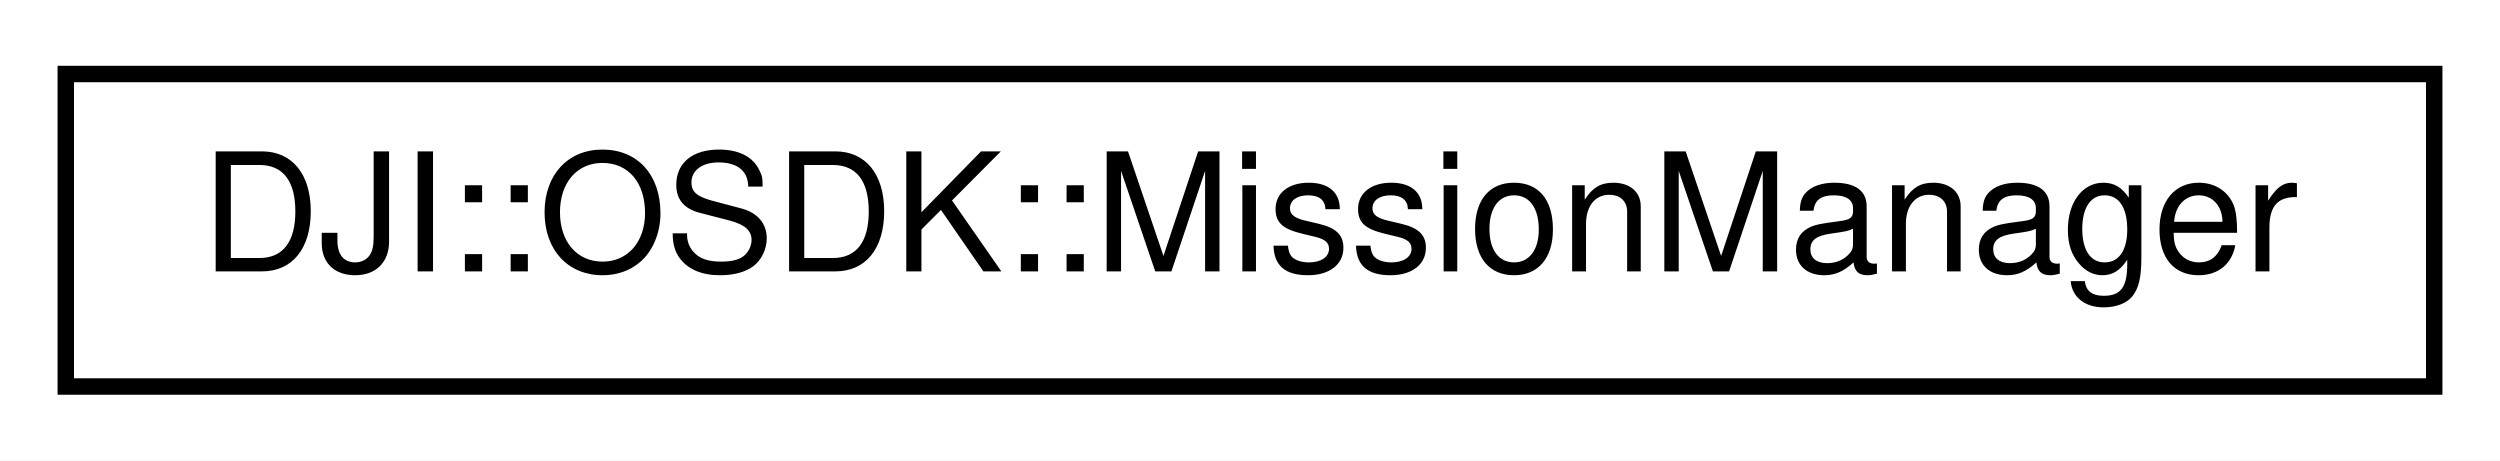
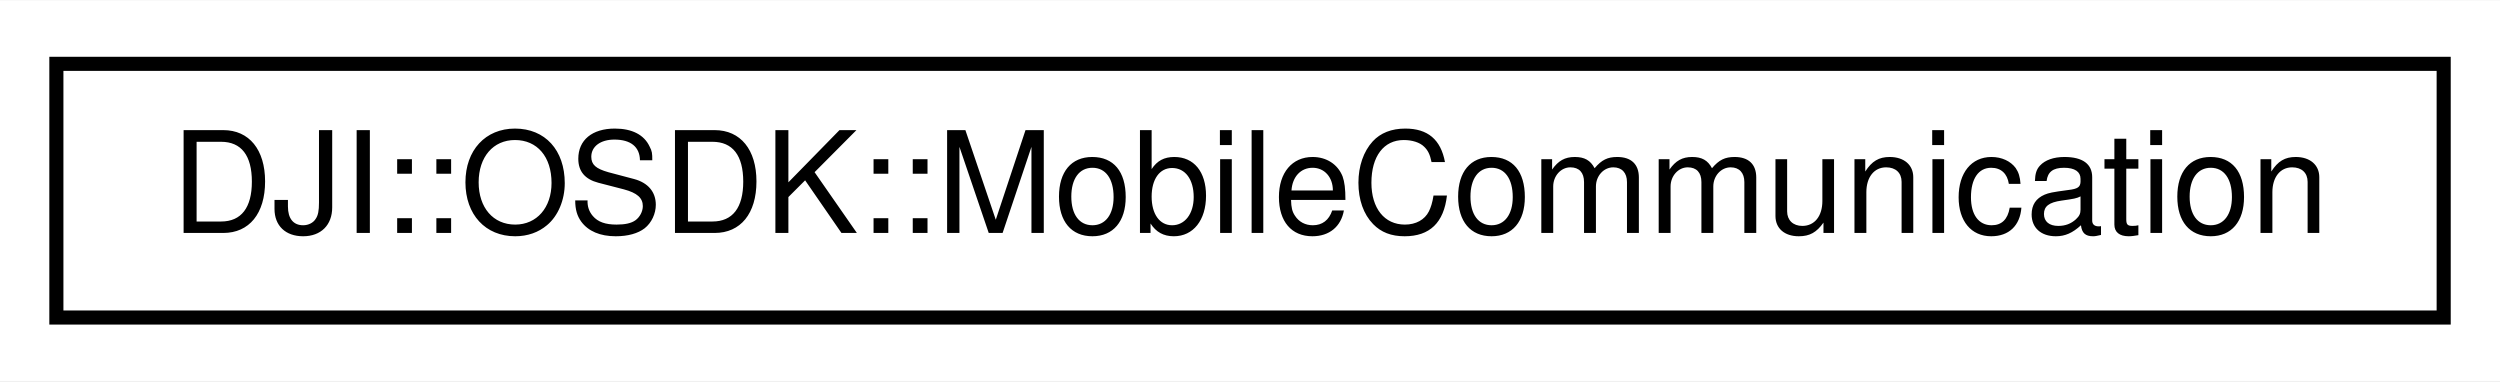
- <svg xmlns="http://www.w3.org/2000/svg" xmlns:xlink="http://www.w3.org/1999/xlink" width="152pt" height="28pt" viewBox="0.00 0.00 152.00 28.00">
-   <g id="graph0" class="graph" transform="scale(1 1) rotate(0) translate(4 24)">
-     <polygon fill="#ffffff" stroke="transparent" points="-4,4 -4,-24 148,-24 148,4 -4,4" />
+ <svg xmlns="http://www.w3.org/2000/svg" xmlns:xlink="http://www.w3.org/1999/xlink" width="177pt" height="27pt" viewBox="0.00 0.00 177.38 27.00">
+   <g id="graph0" class="graph" transform="scale(1 1) rotate(0) translate(4 23)">
+     <polygon fill="#ffffff" stroke="transparent" points="-4,4 -4,-23 173.384,-23 173.384,4 -4,4" />
    <g id="node1" class="node">
      <g id="a_node1">
-         <a xlink:href="classDJI_1_1OSDK_1_1MissionManager.html" target="_top" xlink:title="MissionManager class for chaining/managing missions.">
-           <polygon fill="#ffffff" stroke="#000000" points="0,-.5 0,-19.5 144,-19.5 144,-.5 0,-.5" />
-           <text text-anchor="middle" x="72" y="-7.5" font-family="Helvetica,sans-Serif" font-size="10.00" fill="#000000">DJI::OSDK::MissionManager</text>
+         <a xlink:href="classDJI_1_1OSDK_1_1MobileCommunication.html" target="_top" xlink:title="APIs for Mobile-Onboard SDK Communication.">
+           <polygon fill="#ffffff" stroke="#000000" points="0,-.5 0,-18.5 169.384,-18.5 169.384,-.5 0,-.5" />
+           <text text-anchor="middle" x="84.692" y="-6.5" font-family="Helvetica,sans-Serif" font-size="10.00" fill="#000000">DJI::OSDK::MobileCommunication</text>
        </a>
      </g>
    </g>
  </g>
</svg>
